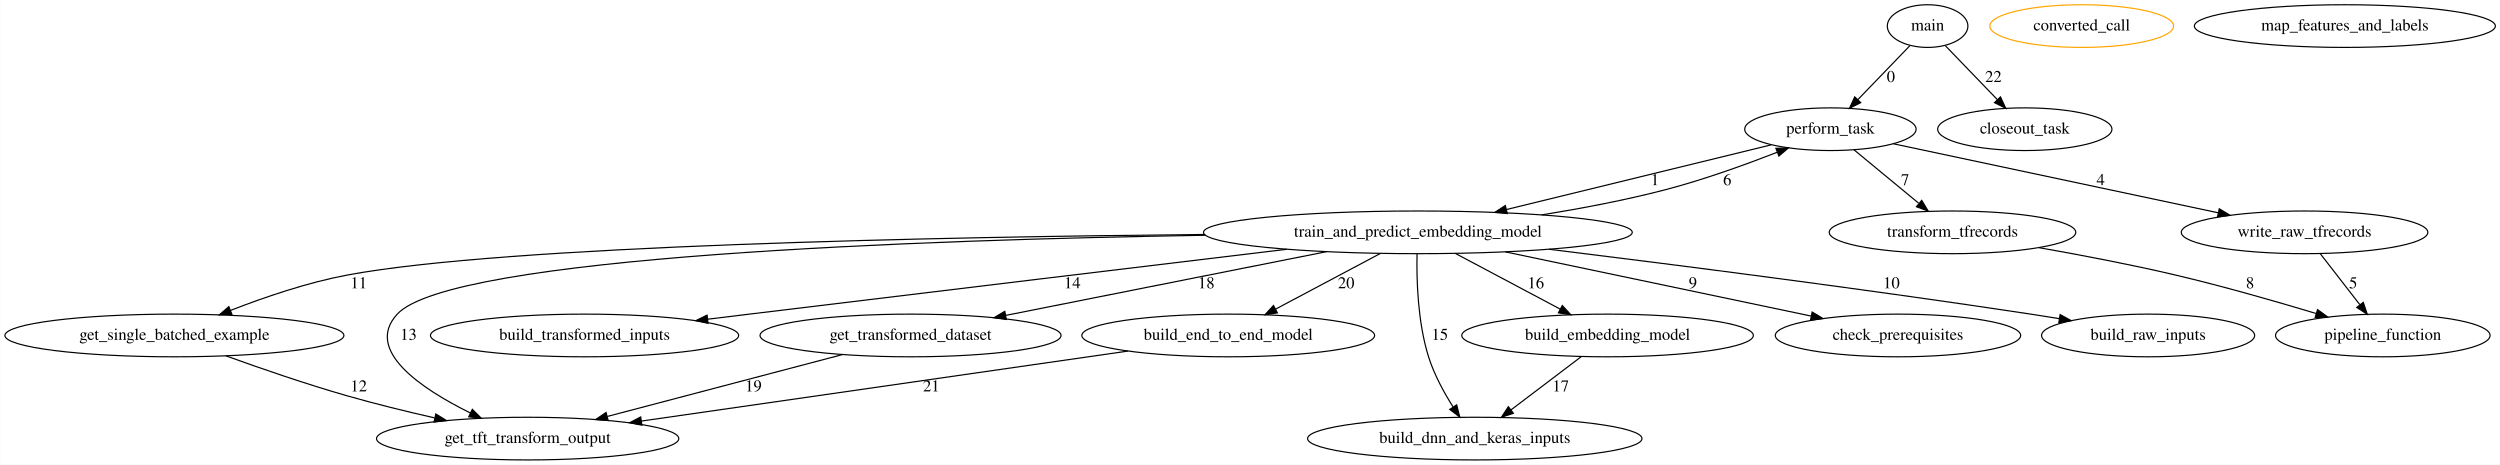
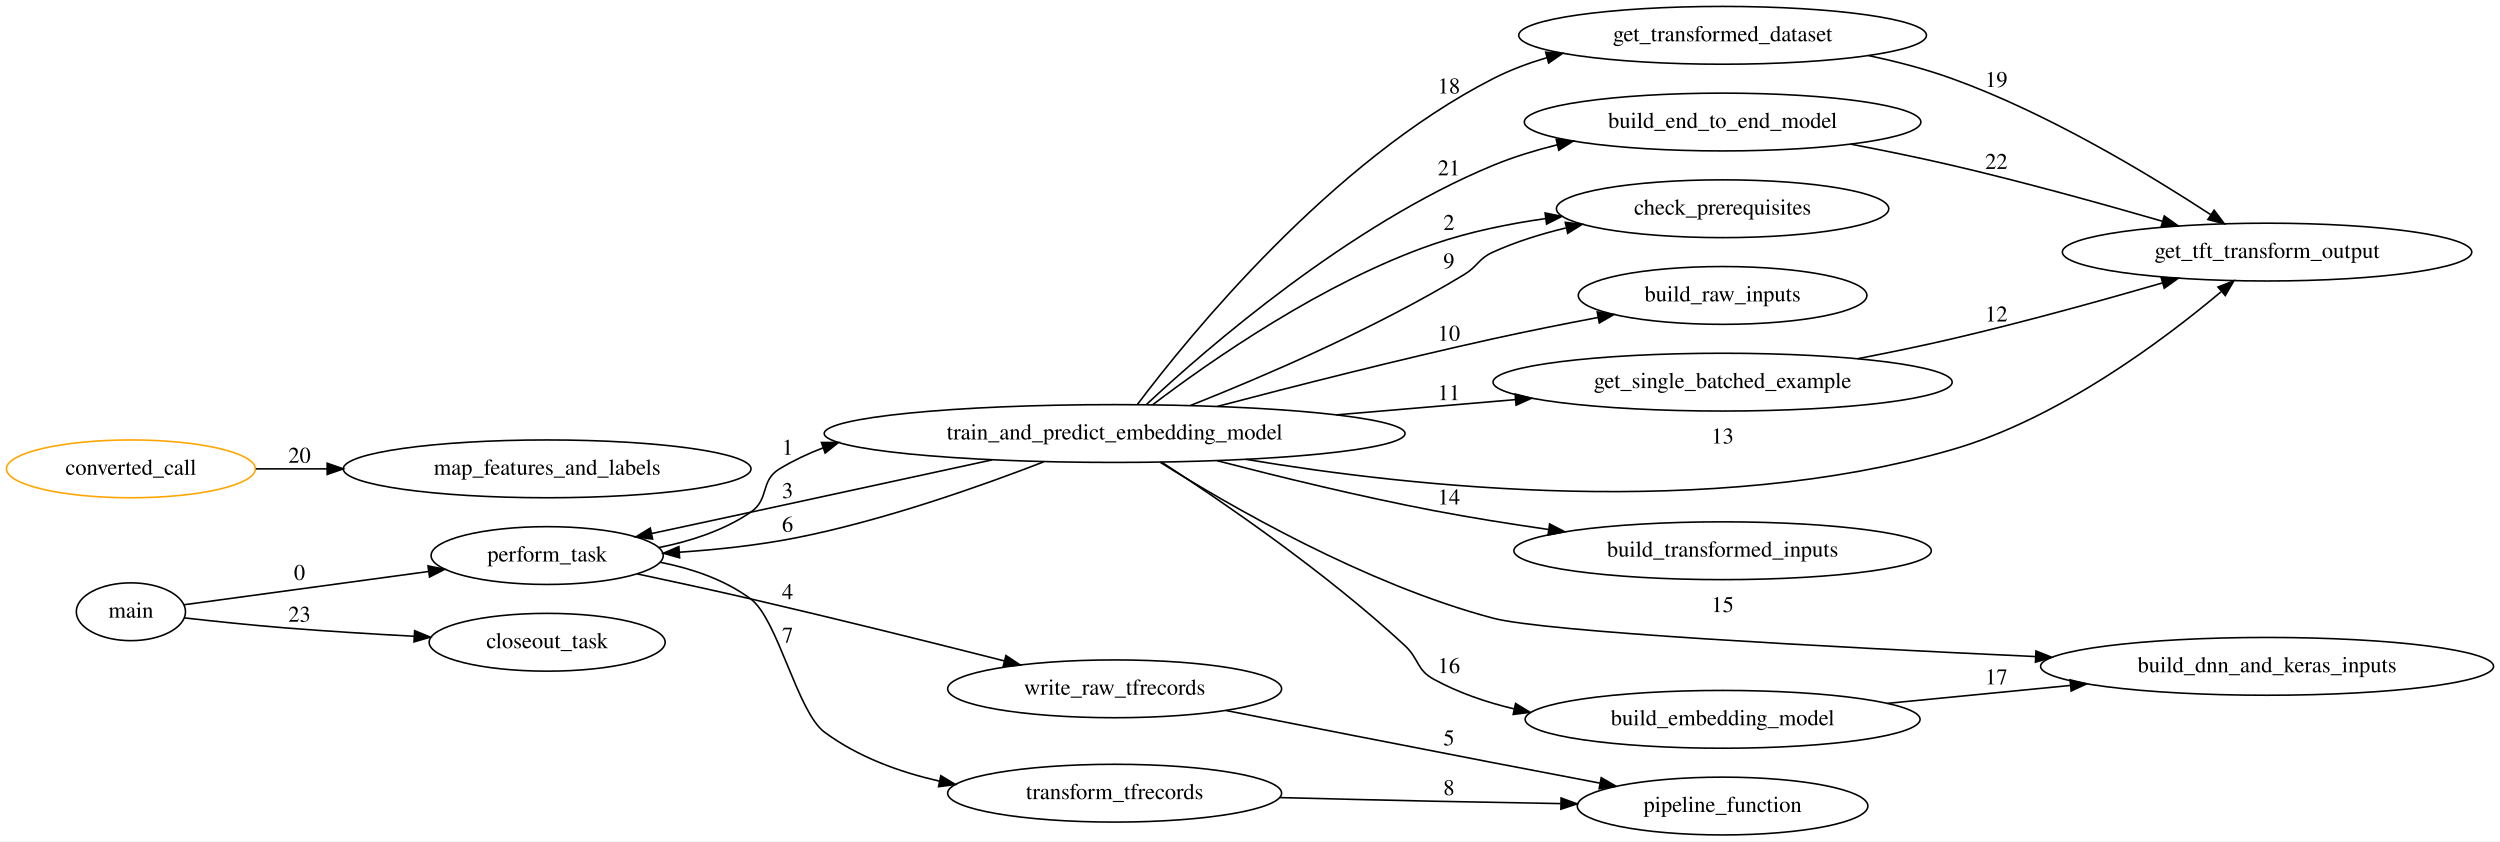
- <svg xmlns="http://www.w3.org/2000/svg" width="2109pt" height="392pt" viewBox="0.00 0.00 2108.74 392.00">
-   <g id="graph0" class="graph" transform="scale(1 1) rotate(0) translate(4 388)">
-     <polygon fill="white" stroke="transparent" points="-4,4 -4,-388 2104.74,-388 2104.74,4 -4,4" />
+ <svg xmlns="http://www.w3.org/2000/svg" width="1557pt" height="524pt" viewBox="0.00 0.00 1556.94 524.00">
+   <g id="graph0" class="graph" transform="scale(1 1) rotate(0) translate(4 520)">
+     <polygon fill="white" stroke="transparent" points="-4,4 -4,-520 1552.94,-520 1552.94,4 -4,4" />
    <g id="node1" class="node">
-       <ellipse fill="none" stroke="black" cx="1622" cy="-366" rx="34" ry="18" />
-       <text text-anchor="middle" x="1622" y="-362.3" font-family="Times,serif" font-size="14.00">main</text>
+       <ellipse fill="none" stroke="black" cx="77.5" cy="-139" rx="34" ry="18" />
+       <text text-anchor="middle" x="77.5" y="-135.3" font-family="Times,serif" font-size="14.00">main</text>
    </g>
    <g id="node2" class="node">
-       <ellipse fill="none" stroke="black" cx="1540" cy="-279" rx="72.29" ry="18" />
-       <text text-anchor="middle" x="1540" y="-275.3" font-family="Times,serif" font-size="14.00">perform_task</text>
+       <ellipse fill="none" stroke="black" cx="336.74" cy="-174" rx="72.29" ry="18" />
+       <text text-anchor="middle" x="336.74" y="-170.3" font-family="Times,serif" font-size="14.00">perform_task</text>
    </g>
    <g id="edge1" class="edge">
-       <path fill="none" stroke="black" d="M1607,-349.41C1594.7,-336.68 1577.1,-318.47 1563.1,-303.89" />
-       <polygon fill="black" stroke="black" points="1565.57,-301.41 1556.1,-296.65 1560.53,-306.27 1565.57,-301.41" />
-       <text text-anchor="middle" x="1591" y="-318.8" font-family="Times,serif" font-size="14.00">0</text>
+       <path fill="none" stroke="black" d="M110.56,-143.36C148.42,-148.51 212.6,-157.25 262.77,-164.07" />
+       <polygon fill="black" stroke="black" points="262.55,-167.57 272.93,-165.45 263.49,-160.64 262.55,-167.57" />
+       <text text-anchor="middle" x="182.5" y="-158.8" font-family="Times,serif" font-size="14.00">0</text>
    </g>
    <g id="node3" class="node">
-       <ellipse fill="none" stroke="black" cx="1704" cy="-279" rx="73.5" ry="18" />
-       <text text-anchor="middle" x="1704" y="-275.3" font-family="Times,serif" font-size="14.00">closeout_task</text>
+       <ellipse fill="none" stroke="black" cx="336.74" cy="-120" rx="73.5" ry="18" />
+       <text text-anchor="middle" x="336.74" y="-116.3" font-family="Times,serif" font-size="14.00">closeout_task</text>
    </g>
    <g id="edge2" class="edge">
-       <path fill="none" stroke="black" d="M1637,-349.41C1649.3,-336.68 1666.9,-318.47 1680.9,-303.89" />
-       <polygon fill="black" stroke="black" points="1683.47,-306.27 1687.9,-296.65 1678.43,-301.41 1683.47,-306.27" />
-       <text text-anchor="middle" x="1677.5" y="-318.8" font-family="Times,serif" font-size="14.00">22</text>
+       <path fill="none" stroke="black" d="M110.83,-135.17C129.06,-133.12 152.28,-130.67 173,-129 199.27,-126.89 227.96,-125.12 253.84,-123.73" />
+       <polygon fill="black" stroke="black" points="254.19,-127.22 263.99,-123.19 253.82,-120.23 254.19,-127.22" />
+       <text text-anchor="middle" x="182.5" y="-132.8" font-family="Times,serif" font-size="14.00">23</text>
    </g>
    <g id="node4" class="node">
-       <ellipse fill="none" stroke="black" cx="1192" cy="-192" rx="180.87" ry="18" />
-       <text text-anchor="middle" x="1192" y="-188.3" font-family="Times,serif" font-size="14.00">train_and_predict_embedding_model</text>
+       <ellipse fill="none" stroke="black" cx="690.16" cy="-250" rx="180.87" ry="18" />
+       <text text-anchor="middle" x="690.16" y="-246.3" font-family="Times,serif" font-size="14.00">train_and_predict_embedding_model</text>
    </g>
    <g id="edge3" class="edge">
-       <path fill="none" stroke="black" d="M1490.1,-265.82C1431.7,-251.54 1334.1,-227.71 1266.6,-211.23" />
-       <polygon fill="black" stroke="black" points="1267.45,-207.83 1256.9,-208.85 1265.78,-214.63 1267.45,-207.83" />
-       <text text-anchor="middle" x="1392" y="-231.8" font-family="Times,serif" font-size="14.00">1</text>
+       <path fill="none" stroke="black" d="M406.17,-178.95C425.93,-182.86 446.68,-189.58 463.48,-201 475.4,-209.11 469.14,-220.53 481.48,-228 490.03,-233.17 499.14,-237.49 508.61,-241.07" />
+       <polygon fill="black" stroke="black" points="507.58,-244.42 518.17,-244.41 509.88,-237.81 507.58,-244.42" />
+       <text text-anchor="middle" x="486.48" y="-236.8" font-family="Times,serif" font-size="14.00">1</text>
    </g>
    <g id="node5" class="node">
-       <ellipse fill="none" stroke="black" cx="1940" cy="-192" rx="104" ry="18" />
-       <text text-anchor="middle" x="1940" y="-188.3" font-family="Times,serif" font-size="14.00">write_raw_tfrecords</text>
+       <ellipse fill="none" stroke="black" cx="690.16" cy="-91" rx="104" ry="18" />
+       <text text-anchor="middle" x="690.16" y="-87.3" font-family="Times,serif" font-size="14.00">write_raw_tfrecords</text>
    </g>
    <g id="edge4" class="edge">
-       <path fill="none" stroke="black" d="M1593.1,-266.71C1663.5,-251.75 1788.1,-225.28 1867.2,-208.47" />
-       <polygon fill="black" stroke="black" points="1868.04,-211.87 1877.1,-206.37 1866.59,-205.02 1868.04,-211.87" />
-       <text text-anchor="middle" x="1768" y="-231.8" font-family="Times,serif" font-size="14.00">4</text>
+       <path fill="none" stroke="black" d="M392.91,-162.55C414.9,-157.88 440.42,-152.33 463.48,-147 516.68,-134.69 576.67,-119.75 621.42,-108.4" />
+       <polygon fill="black" stroke="black" points="622.47,-111.74 631.3,-105.89 620.75,-104.96 622.47,-111.74" />
+       <text text-anchor="middle" x="486.48" y="-146.8" font-family="Times,serif" font-size="14.00">4</text>
    </g>
    <g id="node6" class="node">
-       <ellipse fill="none" stroke="black" cx="1643" cy="-192" rx="104" ry="18" />
-       <text text-anchor="middle" x="1643" y="-188.3" font-family="Times,serif" font-size="14.00">transform_tfrecords</text>
+       <ellipse fill="none" stroke="black" cx="690.16" cy="-26" rx="104" ry="18" />
+       <text text-anchor="middle" x="690.16" y="-22.3" font-family="Times,serif" font-size="14.00">transform_tfrecords</text>
    </g>
    <g id="edge5" class="edge">
-       <path fill="none" stroke="black" d="M1559.9,-261.61C1575.3,-248.84 1597,-230.94 1614.4,-216.62" />
-       <polygon fill="black" stroke="black" points="1617.03,-218.99 1622.5,-209.92 1612.56,-213.6 1617.03,-218.99" />
-       <text text-anchor="middle" x="1603" y="-231.8" font-family="Times,serif" font-size="14.00">7</text>
+       <path fill="none" stroke="black" d="M407.1,-169.83C426.78,-165.94 447.25,-159.04 463.48,-147 480.42,-134.44 492.52,-76.53 509.48,-64 530.19,-48.69 555.72,-39.26 580.97,-33.52" />
+       <polygon fill="black" stroke="black" points="581.92,-36.9 590.99,-31.42 580.49,-30.04 581.92,-36.9" />
+       <text text-anchor="middle" x="486.48" y="-119.8" font-family="Times,serif" font-size="14.00">7</text>
    </g>
    <g id="edge6" class="edge">
-       <path fill="none" stroke="black" d="M1296.4,-206.72C1330.1,-212.14 1367.4,-219.21 1401,-228 1433,-236.37 1468.1,-249.02 1495,-259.5" />
-       <polygon fill="black" stroke="black" points="1494.01,-262.87 1504.6,-263.25 1496.56,-256.35 1494.01,-262.87" />
-       <text text-anchor="middle" x="1453" y="-231.8" font-family="Times,serif" font-size="14.00">6</text>
+       <path fill="none" stroke="black" d="M613.94,-233.62C570.06,-224.08 513.64,-211.83 463.48,-201 443.41,-196.67 421.53,-191.96 401.74,-187.71" />
+       <polygon fill="black" stroke="black" points="402.41,-184.27 391.9,-185.6 400.94,-191.12 402.41,-184.27" />
+       <text text-anchor="middle" x="486.48" y="-209.8" font-family="Times,serif" font-size="14.00">3</text>
+     </g>
+     <g id="edge7" class="edge">
+       <path fill="none" stroke="black" d="M646.02,-232.39C606.51,-217.09 546.06,-195.76 491.48,-185 468.26,-180.43 442.75,-177.7 419.29,-176.09" />
+       <polygon fill="black" stroke="black" points="419.22,-172.58 409.02,-175.45 418.78,-179.57 419.22,-172.58" />
+       <text text-anchor="middle" x="486.48" y="-188.8" font-family="Times,serif" font-size="14.00">6</text>
    </g>
    <g id="node7" class="node">
-       <ellipse fill="none" stroke="black" cx="1597" cy="-105" rx="103.5" ry="18" />
-       <text text-anchor="middle" x="1597" y="-101.3" font-family="Times,serif" font-size="14.00">check_prerequisites</text>
+       <ellipse fill="none" stroke="black" cx="1068.8" cy="-390" rx="103.5" ry="18" />
+       <text text-anchor="middle" x="1068.8" y="-386.3" font-family="Times,serif" font-size="14.00">check_prerequisites</text>
    </g>
-     <g id="edge7" class="edge">
-       <path fill="none" stroke="black" d="M1265.8,-175.51C1339,-160.14 1450.6,-136.73 1523.6,-121.4" />
-       <polygon fill="black" stroke="black" points="1524.63,-124.76 1533.7,-119.29 1523.2,-117.91 1524.63,-124.76" />
-       <text text-anchor="middle" x="1424" y="-144.8" font-family="Times,serif" font-size="14.00">9</text>
+     <g id="edge8" class="edge">
+       <path fill="none" stroke="black" d="M713.92,-267.97C749.15,-294.72 820.03,-344.41 888.85,-368 910.87,-375.55 935.21,-380.57 958.66,-383.89" />
+       <polygon fill="black" stroke="black" points="958.27,-387.37 968.64,-385.22 959.19,-380.43 958.27,-387.37" />
+       <text text-anchor="middle" x="898.35" y="-376.8" font-family="Times,serif" font-size="14.00">2</text>
+     </g>
+     <g id="edge9" class="edge">
+       <path fill="none" stroke="black" d="M737.54,-267.53C782.52,-285.36 851.96,-315.13 907.85,-349 916.51,-354.25 916.61,-358.83 925.85,-363 940.01,-369.4 955.63,-374.28 971.17,-378.01" />
+       <polygon fill="black" stroke="black" points="970.84,-381.52 981.36,-380.3 972.37,-374.69 970.84,-381.52" />
+       <text text-anchor="middle" x="898.35" y="-352.8" font-family="Times,serif" font-size="14.00">9</text>
    </g>
    <g id="node8" class="node">
-       <ellipse fill="none" stroke="black" cx="1808" cy="-105" rx="89.88" ry="18" />
-       <text text-anchor="middle" x="1808" y="-101.3" font-family="Times,serif" font-size="14.00">build_raw_inputs</text>
+       <ellipse fill="none" stroke="black" cx="1068.8" cy="-336" rx="89.88" ry="18" />
+       <text text-anchor="middle" x="1068.8" y="-332.3" font-family="Times,serif" font-size="14.00">build_raw_inputs</text>
    </g>
-     <g id="edge8" class="edge">
-       <path fill="none" stroke="black" d="M1302.6,-177.73C1407.4,-164.85 1569.1,-144.2 1709,-123 1716.8,-121.81 1725,-120.51 1733.2,-119.17" />
-       <polygon fill="black" stroke="black" points="1733.81,-122.62 1743.1,-117.52 1732.66,-115.71 1733.81,-122.62" />
-       <text text-anchor="middle" x="1591.5" y="-144.8" font-family="Times,serif" font-size="14.00">10</text>
+     <g id="edge10" class="edge">
+       <path fill="none" stroke="black" d="M754.18,-266.9C801.29,-279.28 867.38,-296.1 925.85,-309 947,-313.67 970.04,-318.26 991.28,-322.29" />
+       <polygon fill="black" stroke="black" points="990.72,-325.75 1001.2,-324.16 992.02,-318.87 990.72,-325.75" />
+       <text text-anchor="middle" x="898.35" y="-307.8" font-family="Times,serif" font-size="14.00">10</text>
    </g>
    <g id="node9" class="node">
-       <ellipse fill="none" stroke="black" cx="143" cy="-105" rx="143" ry="18" />
-       <text text-anchor="middle" x="143" y="-101.3" font-family="Times,serif" font-size="14.00">get_single_batched_example</text>
+       <ellipse fill="none" stroke="black" cx="1068.8" cy="-282" rx="143" ry="18" />
+       <text text-anchor="middle" x="1068.8" y="-278.3" font-family="Times,serif" font-size="14.00">get_single_batched_example</text>
    </g>
-     <g id="edge9" class="edge">
-       <path fill="none" stroke="black" d="M1011.8,-190.2C788.95,-188.13 422.6,-180.91 289,-156 255.19,-149.7 218.58,-137.14 190.47,-126.19" />
-       <polygon fill="black" stroke="black" points="191.5,-122.83 180.91,-122.4 188.92,-129.34 191.5,-122.83" />
-       <text text-anchor="middle" x="298.5" y="-144.8" font-family="Times,serif" font-size="14.00">11</text>
+     <g id="edge11" class="edge">
+       <path fill="none" stroke="black" d="M828.22,-261.64C864.66,-264.74 903.86,-268.07 939.8,-271.12" />
+       <polygon fill="black" stroke="black" points="939.58,-274.61 949.84,-271.98 940.18,-267.64 939.58,-274.61" />
+       <text text-anchor="middle" x="898.35" y="-270.8" font-family="Times,serif" font-size="14.00">11</text>
    </g>
    <g id="node10" class="node">
-       <ellipse fill="none" stroke="black" cx="441" cy="-18" rx="127.5" ry="18" />
-       <text text-anchor="middle" x="441" y="-14.3" font-family="Times,serif" font-size="14.00">get_tft_transform_output</text>
+       <ellipse fill="none" stroke="black" cx="1407.9" cy="-363" rx="127.5" ry="18" />
+       <text text-anchor="middle" x="1407.9" y="-359.3" font-family="Times,serif" font-size="14.00">get_tft_transform_output</text>
    </g>
-     <g id="edge10" class="edge">
-       <path fill="none" stroke="black" d="M1012.8,-189.54C774.02,-185.71 376.24,-171.95 331,-123 302.81,-92.5 351.35,-60.02 392.63,-39.63" />
-       <polygon fill="black" stroke="black" points="394.33,-42.7 401.83,-35.22 391.3,-36.38 394.33,-42.7" />
-       <text text-anchor="middle" x="340.5" y="-101.3" font-family="Times,serif" font-size="14.00">13</text>
+     <g id="edge12" class="edge">
+       <path fill="none" stroke="black" d="M772.03,-233.91C876.09,-216.47 1061.4,-196.51 1211.8,-240 1278.1,-259.14 1343.4,-308.18 1379.2,-338.24" />
+       <polygon fill="black" stroke="black" points="1377.32,-341.24 1387.2,-345.08 1381.87,-335.92 1377.32,-341.24" />
+       <text text-anchor="middle" x="1068.8" y="-243.8" font-family="Times,serif" font-size="14.00">13</text>
    </g>
    <g id="node11" class="node">
-       <ellipse fill="none" stroke="black" cx="489" cy="-105" rx="130" ry="18" />
-       <text text-anchor="middle" x="489" y="-101.3" font-family="Times,serif" font-size="14.00">build_transformed_inputs</text>
+       <ellipse fill="none" stroke="black" cx="1068.8" cy="-177" rx="130" ry="18" />
+       <text text-anchor="middle" x="1068.8" y="-173.3" font-family="Times,serif" font-size="14.00">build_transformed_inputs</text>
    </g>
-     <g id="edge11" class="edge">
-       <path fill="none" stroke="black" d="M1081.5,-177.73C967.78,-164.07 785.51,-142.13 628,-123 616.59,-121.61 604.66,-120.16 592.78,-118.71" />
-       <polygon fill="black" stroke="black" points="593.18,-115.23 582.83,-117.5 592.33,-122.18 593.18,-115.23" />
-       <text text-anchor="middle" x="900.5" y="-144.8" font-family="Times,serif" font-size="14.00">14</text>
+     <g id="edge13" class="edge">
+       <path fill="none" stroke="black" d="M754.02,-233.04C792.7,-223.03 843.4,-210.67 888.85,-202 911.9,-197.6 936.77,-193.64 960.42,-190.23" />
+       <polygon fill="black" stroke="black" points="961.07,-193.67 970.48,-188.81 960.09,-186.74 961.07,-193.67" />
+       <text text-anchor="middle" x="898.35" y="-205.8" font-family="Times,serif" font-size="14.00">14</text>
    </g>
    <g id="node12" class="node">
-       <ellipse fill="none" stroke="black" cx="1240" cy="-18" rx="141.07" ry="18" />
-       <text text-anchor="middle" x="1240" y="-14.3" font-family="Times,serif" font-size="14.00">build_dnn_and_keras_inputs</text>
+       <ellipse fill="none" stroke="black" cx="1407.9" cy="-105" rx="141.07" ry="18" />
+       <text text-anchor="middle" x="1407.9" y="-101.3" font-family="Times,serif" font-size="14.00">build_dnn_and_keras_inputs</text>
    </g>
-     <g id="edge12" class="edge">
-       <path fill="none" stroke="black" d="M1191.3,-174C1190.8,-153.04 1191.7,-116.57 1201,-87 1205.7,-72.06 1214,-56.81 1221.8,-44.55" />
-       <polygon fill="black" stroke="black" points="1224.72,-46.47 1227.3,-36.2 1218.88,-42.62 1224.72,-46.47" />
-       <text text-anchor="middle" x="1210.5" y="-101.3" font-family="Times,serif" font-size="14.00">15</text>
+     <g id="edge14" class="edge">
+       <path fill="none" stroke="black" d="M718.64,-232.03C761.08,-205.35 846.02,-156.15 925.85,-135 957.82,-126.53 1133.8,-117.08 1263.7,-111.09" />
+       <polygon fill="black" stroke="black" points="1263.97,-114.58 1273.8,-110.63 1263.65,-107.59 1263.97,-114.58" />
+       <text text-anchor="middle" x="1068.8" y="-138.8" font-family="Times,serif" font-size="14.00">15</text>
    </g>
    <g id="node13" class="node">
-       <ellipse fill="none" stroke="black" cx="1352" cy="-105" rx="123" ry="18" />
-       <text text-anchor="middle" x="1352" y="-101.3" font-family="Times,serif" font-size="14.00">build_embedding_model</text>
+       <ellipse fill="none" stroke="black" cx="1068.8" cy="-72" rx="123" ry="18" />
+       <text text-anchor="middle" x="1068.8" y="-68.3" font-family="Times,serif" font-size="14.00">build_embedding_model</text>
    </g>
-     <g id="edge13" class="edge">
-       <path fill="none" stroke="black" d="M1223.6,-174.21C1249,-160.73 1284.7,-141.73 1312.1,-127.21" />
-       <polygon fill="black" stroke="black" points="1313.82,-130.26 1321,-122.47 1310.53,-124.08 1313.82,-130.26" />
-       <text text-anchor="middle" x="1291.5" y="-144.8" font-family="Times,serif" font-size="14.00">16</text>
+     <g id="edge15" class="edge">
+       <path fill="none" stroke="black" d="M719.46,-232.15C756.2,-208.32 821.47,-163.81 870.85,-118 879.86,-109.64 878.06,-102.9 888.85,-97 904.29,-88.55 921.57,-82.61 939.13,-78.47" />
+       <polygon fill="black" stroke="black" points="939.87,-81.89 948.9,-76.36 938.39,-75.05 939.87,-81.89" />
+       <text text-anchor="middle" x="898.35" y="-100.8" font-family="Times,serif" font-size="14.00">16</text>
    </g>
    <g id="node14" class="node">
-       <ellipse fill="none" stroke="black" cx="764" cy="-105" rx="126.98" ry="18" />
-       <text text-anchor="middle" x="764" y="-101.3" font-family="Times,serif" font-size="14.00">get_transformed_dataset</text>
+       <ellipse fill="none" stroke="black" cx="1068.8" cy="-498" rx="126.98" ry="18" />
+       <text text-anchor="middle" x="1068.8" y="-494.3" font-family="Times,serif" font-size="14.00">get_transformed_dataset</text>
    </g>
-     <g id="edge14" class="edge">
-       <path fill="none" stroke="black" d="M1115,-175.71C1038.6,-160.54 922.14,-137.41 844.57,-122" />
-       <polygon fill="black" stroke="black" points="844.85,-118.49 834.36,-119.97 843.49,-125.35 844.85,-118.49" />
-       <text text-anchor="middle" x="1013.5" y="-144.8" font-family="Times,serif" font-size="14.00">18</text>
+     <g id="edge16" class="edge">
+       <path fill="none" stroke="black" d="M704.4,-268.18C736.81,-311.2 824.89,-419.51 925.85,-471 936.32,-476.34 947.73,-480.64 959.36,-484.08" />
+       <polygon fill="black" stroke="black" points="958.61,-487.5 969.18,-486.78 960.47,-480.75 958.61,-487.5" />
+       <text text-anchor="middle" x="898.35" y="-461.8" font-family="Times,serif" font-size="14.00">18</text>
    </g>
    <g id="node15" class="node">
-       <ellipse fill="none" stroke="black" cx="1032" cy="-105" rx="123.5" ry="18" />
-       <text text-anchor="middle" x="1032" y="-101.3" font-family="Times,serif" font-size="14.00">build_end_to_end_model</text>
+       <ellipse fill="none" stroke="black" cx="1068.8" cy="-444" rx="123.5" ry="18" />
+       <text text-anchor="middle" x="1068.8" y="-440.3" font-family="Times,serif" font-size="14.00">build_end_to_end_model</text>
    </g>
-     <g id="edge15" class="edge">
-       <path fill="none" stroke="black" d="M1160.4,-174.21C1135,-160.73 1099.3,-141.73 1071.9,-127.21" />
-       <polygon fill="black" stroke="black" points="1073.47,-124.08 1063,-122.47 1070.18,-130.26 1073.47,-124.08" />
-       <text text-anchor="middle" x="1131.5" y="-144.8" font-family="Times,serif" font-size="14.00">20</text>
+     <g id="edge17" class="edge">
+       <path fill="none" stroke="black" d="M710.01,-268.13C747.63,-303.18 836.16,-380.02 925.85,-417 938.45,-422.2 952.09,-426.4 965.77,-429.8" />
+       <polygon fill="black" stroke="black" points="965.19,-433.26 975.73,-432.14 966.8,-426.45 965.19,-433.26" />
+       <text text-anchor="middle" x="898.35" y="-410.8" font-family="Times,serif" font-size="14.00">21</text>
    </g>
    <g id="node16" class="node">
-       <ellipse fill="none" stroke="black" cx="2006" cy="-105" rx="90.5" ry="18" />
-       <text text-anchor="middle" x="2006" y="-101.3" font-family="Times,serif" font-size="14.00">pipeline_function</text>
-     </g>
-     <g id="edge16" class="edge">
-       <path fill="none" stroke="black" d="M1953.4,-173.8C1962.9,-161.51 1975.9,-144.77 1986.6,-131.01" />
-       <polygon fill="black" stroke="black" points="1989.54,-132.94 1992.9,-122.89 1984,-128.65 1989.54,-132.94" />
-       <text text-anchor="middle" x="1981" y="-144.8" font-family="Times,serif" font-size="14.00">5</text>
-     </g>
-     <g id="edge17" class="edge">
-       <path fill="none" stroke="black" d="M1716.1,-179.04C1751,-172.91 1793.4,-164.86 1831,-156 1871,-146.58 1915.6,-133.81 1949.7,-123.54" />
-       <polygon fill="black" stroke="black" points="1950.94,-126.82 1959.5,-120.57 1948.91,-120.12 1950.94,-126.82" />
-       <text text-anchor="middle" x="1894" y="-144.8" font-family="Times,serif" font-size="14.00">8</text>
+       <ellipse fill="none" stroke="black" cx="1068.8" cy="-18" rx="90.5" ry="18" />
+       <text text-anchor="middle" x="1068.8" y="-14.3" font-family="Times,serif" font-size="14.00">pipeline_function</text>
    </g>
    <g id="edge18" class="edge">
-       <path fill="none" stroke="black" d="M186.39,-87.82C215.23,-77.39 254.09,-63.97 289,-54 312.7,-47.23 338.75,-40.86 362.5,-35.45" />
-       <polygon fill="black" stroke="black" points="363.53,-38.8 372.52,-33.19 362,-31.97 363.53,-38.8" />
-       <text text-anchor="middle" x="298.5" y="-57.8" font-family="Times,serif" font-size="14.00">12</text>
+       <path fill="none" stroke="black" d="M759.43,-77.51C806.25,-68.29 869.79,-55.82 925.85,-45 947.44,-40.83 970.88,-36.35 992.38,-32.27" />
+       <polygon fill="black" stroke="black" points="993.23,-35.67 1002.4,-30.36 991.92,-28.79 993.23,-35.67" />
+       <text text-anchor="middle" x="898.35" y="-55.8" font-family="Times,serif" font-size="14.00">5</text>
    </g>
    <g id="edge19" class="edge">
-       <path fill="none" stroke="black" d="M1329.9,-87.21C1312.9,-74.31 1289.2,-56.35 1270.4,-42.1" />
-       <polygon fill="black" stroke="black" points="1272.57,-39.35 1262.5,-36.05 1268.31,-44.91 1272.57,-39.35" />
-       <text text-anchor="middle" x="1312.5" y="-57.8" font-family="Times,serif" font-size="14.00">17</text>
+       <path fill="none" stroke="black" d="M793,-23.26C823.79,-22.47 857.7,-21.66 888.85,-21 914.49,-20.46 942.21,-19.96 968,-19.52" />
+       <polygon fill="black" stroke="black" points="968.22,-23.02 978.16,-19.35 968.1,-16.02 968.22,-23.02" />
+       <text text-anchor="middle" x="898.35" y="-24.8" font-family="Times,serif" font-size="14.00">8</text>
    </g>
    <g id="edge20" class="edge">
-       <path fill="none" stroke="black" d="M706.63,-88.9C651.1,-74.29 566.95,-52.15 508.3,-36.71" />
-       <polygon fill="black" stroke="black" points="508.94,-33.26 498.38,-34.1 507.16,-40.03 508.94,-33.26" />
-       <text text-anchor="middle" x="631.5" y="-57.8" font-family="Times,serif" font-size="14.00">19</text>
+       <path fill="none" stroke="black" d="M1153.1,-296.64C1172.4,-300.37 1192.9,-304.59 1211.8,-309 1255.8,-319.25 1304.8,-332.82 1342.7,-343.79" />
+       <polygon fill="black" stroke="black" points="1341.92,-347.21 1352.5,-346.66 1343.89,-340.49 1341.92,-347.21" />
+       <text text-anchor="middle" x="1239.3" y="-319.8" font-family="Times,serif" font-size="14.00">12</text>
    </g>
    <g id="edge21" class="edge">
-       <path fill="none" stroke="black" d="M947.32,-91.82C838.73,-76.2 650.88,-49.19 537.06,-32.81" />
-       <polygon fill="black" stroke="black" points="537.36,-29.32 526.96,-31.36 536.36,-36.25 537.36,-29.32" />
-       <text text-anchor="middle" x="781.5" y="-57.8" font-family="Times,serif" font-size="14.00">21</text>
+       <path fill="none" stroke="black" d="M1171.4,-81.95C1207.2,-85.45 1247.8,-89.42 1285.1,-93.08" />
+       <polygon fill="black" stroke="black" points="1285.21,-96.6 1295.5,-94.1 1285.89,-89.64 1285.21,-96.6" />
+       <text text-anchor="middle" x="1239.3" y="-93.8" font-family="Times,serif" font-size="14.00">17</text>
+     </g>
+     <g id="edge22" class="edge">
+       <path fill="none" stroke="black" d="M1159.6,-485.41C1177.2,-481.69 1195.3,-476.97 1211.8,-471 1271.7,-449.38 1335,-411.02 1372.8,-386.31" />
+       <polygon fill="black" stroke="black" points="1374.92,-389.11 1381.3,-380.65 1371.04,-383.28 1374.92,-389.11" />
+       <text text-anchor="middle" x="1239.3" y="-465.8" font-family="Times,serif" font-size="14.00">19</text>
+     </g>
+     <g id="edge23" class="edge">
+       <path fill="none" stroke="black" d="M1148.6,-430.22C1169.2,-426.28 1191.4,-421.76 1211.8,-417 1255.8,-406.75 1304.8,-393.18 1342.7,-382.21" />
+       <polygon fill="black" stroke="black" points="1343.89,-385.51 1352.5,-379.34 1341.92,-378.79 1343.89,-385.51" />
+       <text text-anchor="middle" x="1239.3" y="-414.8" font-family="Times,serif" font-size="14.00">22</text>
    </g>
    <g id="node17" class="node">
-       <ellipse fill="none" stroke="orange" cx="1752" cy="-366" rx="77.5" ry="18" />
-       <text text-anchor="middle" x="1752" y="-362.3" font-family="Times,serif" font-size="14.00">converted_call</text>
+       <ellipse fill="none" stroke="orange" cx="77.5" cy="-228" rx="77.5" ry="18" />
+       <text text-anchor="middle" x="77.5" y="-224.3" font-family="Times,serif" font-size="14.00">converted_call</text>
    </g>
    <g id="node18" class="node">
-       <ellipse fill="none" stroke="black" cx="1974" cy="-366" rx="126.98" ry="18" />
-       <text text-anchor="middle" x="1974" y="-362.3" font-family="Times,serif" font-size="14.00">map_features_and_labels</text>
+       <ellipse fill="none" stroke="black" cx="336.74" cy="-228" rx="126.98" ry="18" />
+       <text text-anchor="middle" x="336.74" y="-224.3" font-family="Times,serif" font-size="14.00">map_features_and_labels</text>
+     </g>
+     <g id="edge24" class="edge">
+       <path fill="none" stroke="black" d="M155.33,-228C169.42,-228 184.5,-228 199.72,-228" />
+       <polygon fill="black" stroke="black" points="199.74,-231.5 209.74,-228 199.74,-224.5 199.74,-231.5" />
+       <text text-anchor="middle" x="182.5" y="-231.8" font-family="Times,serif" font-size="14.00">20</text>
    </g>
  </g>
</svg>
